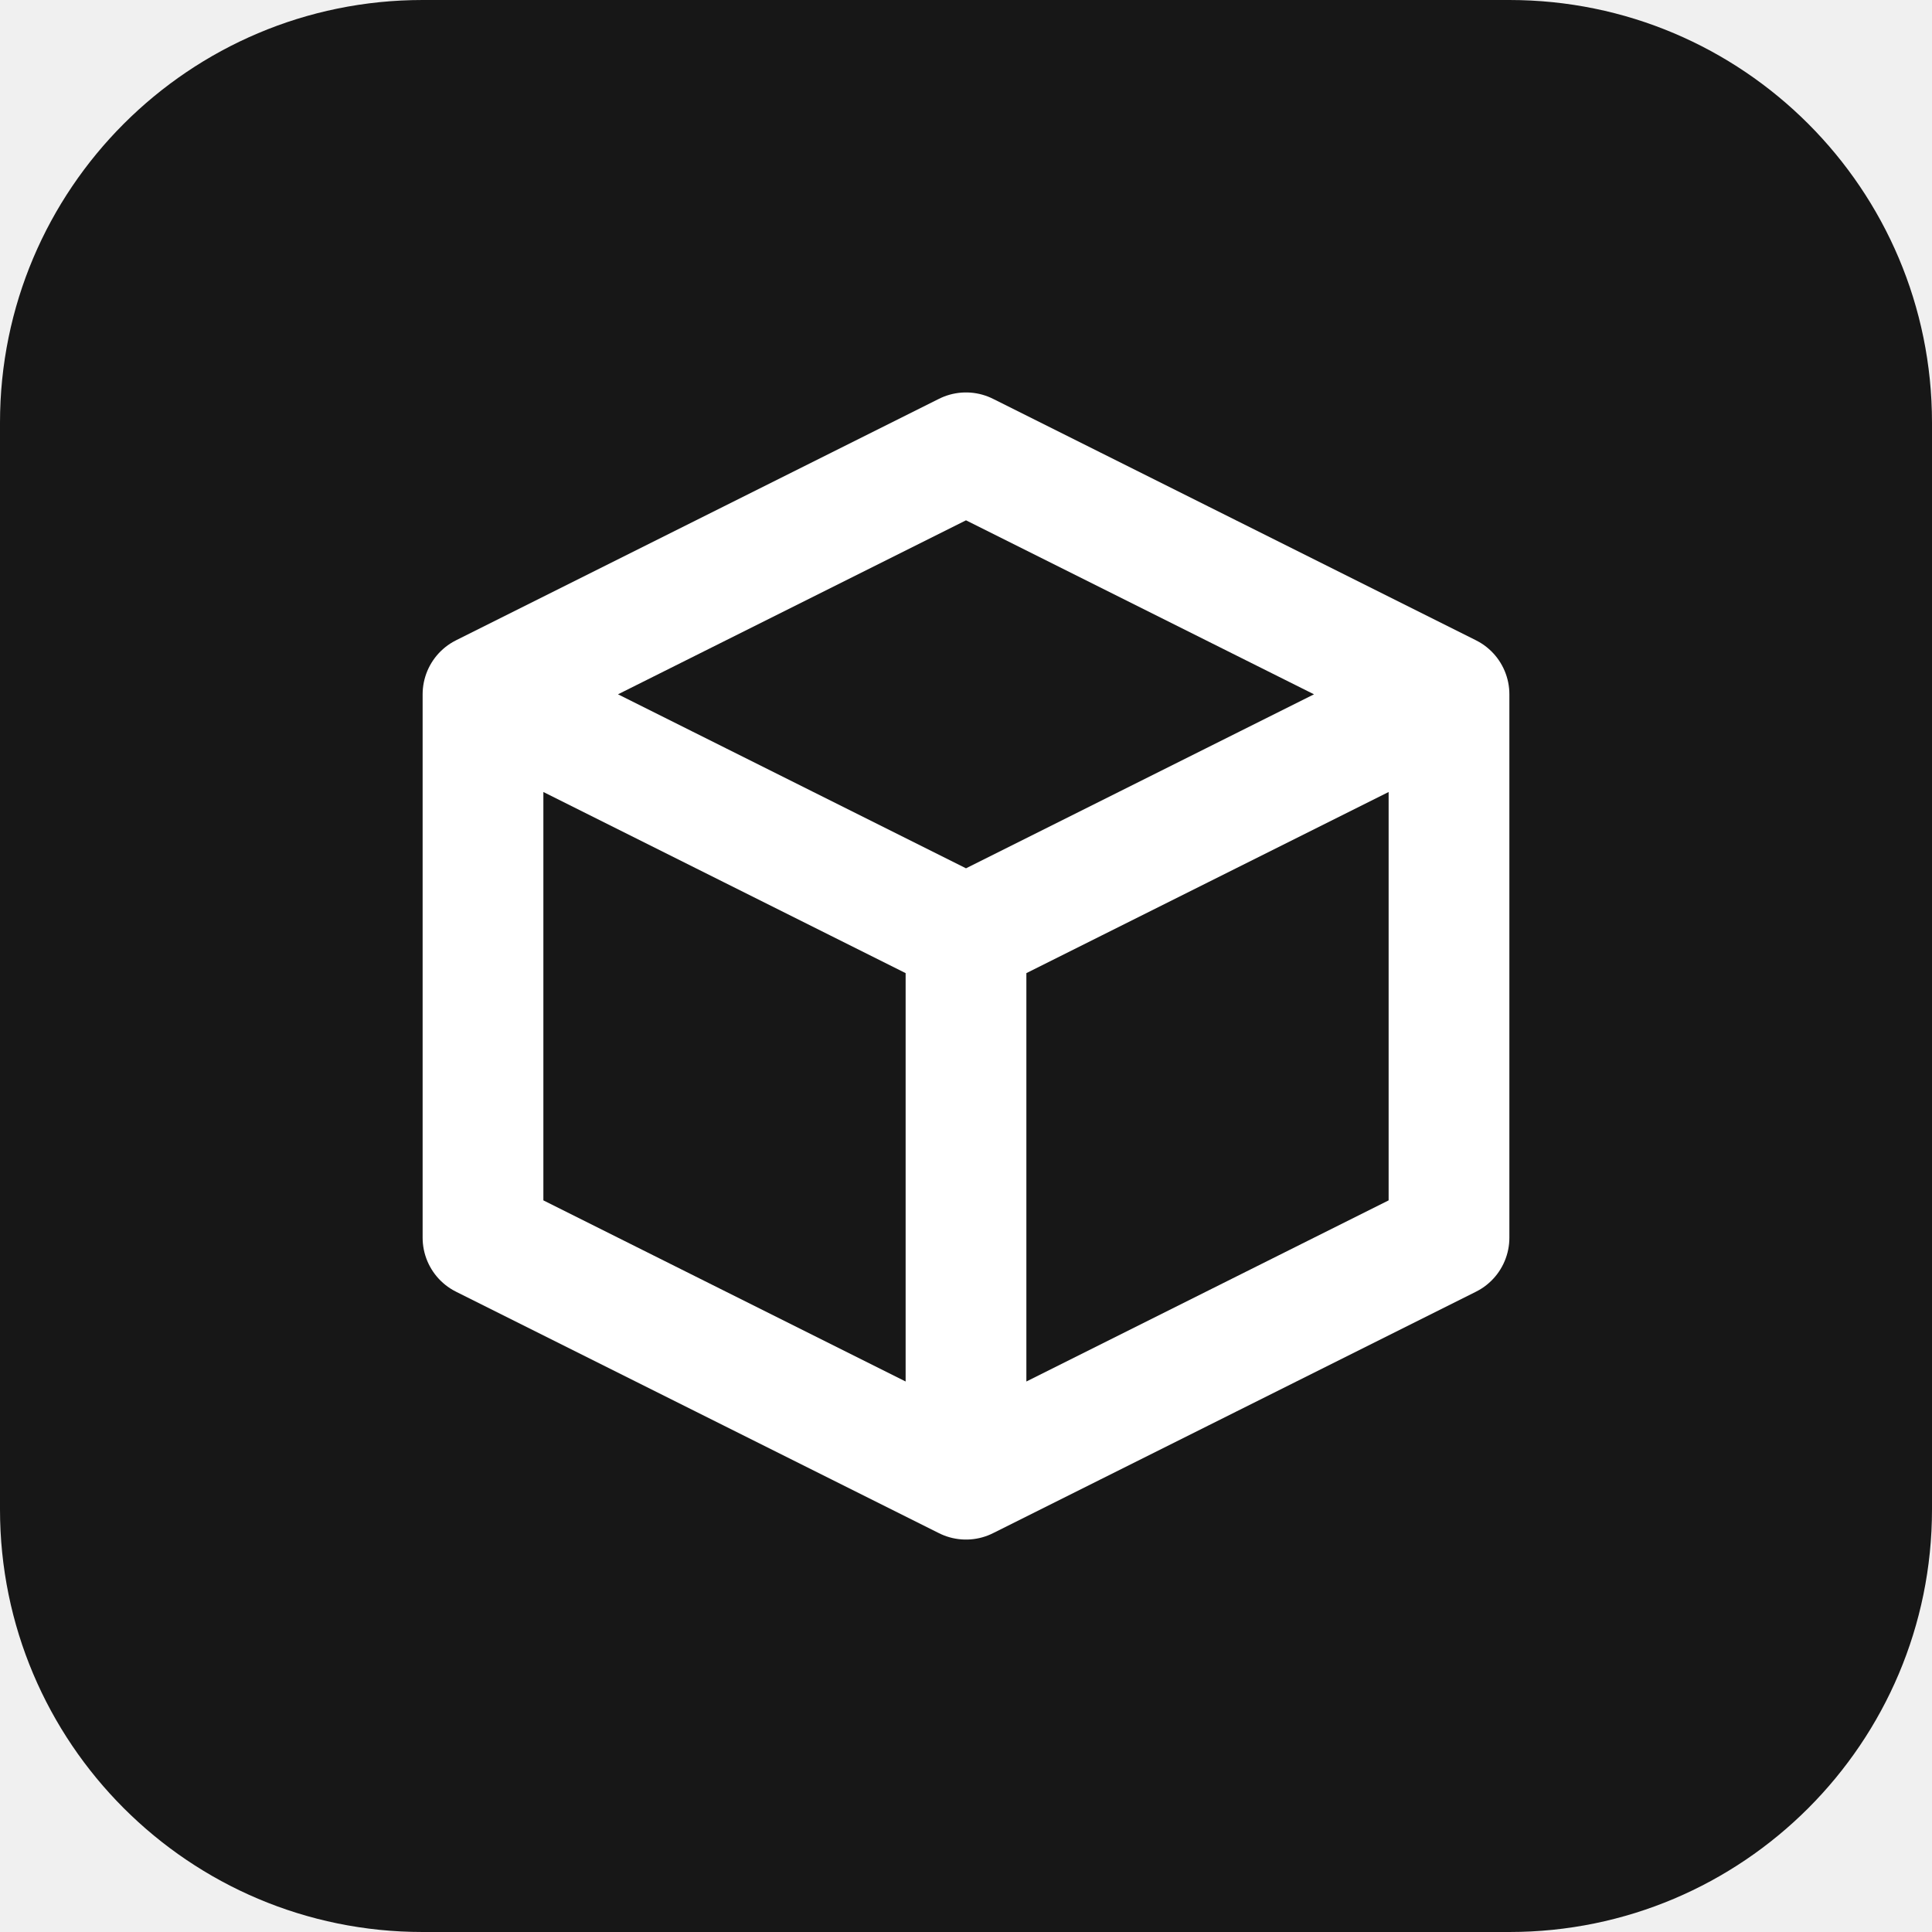
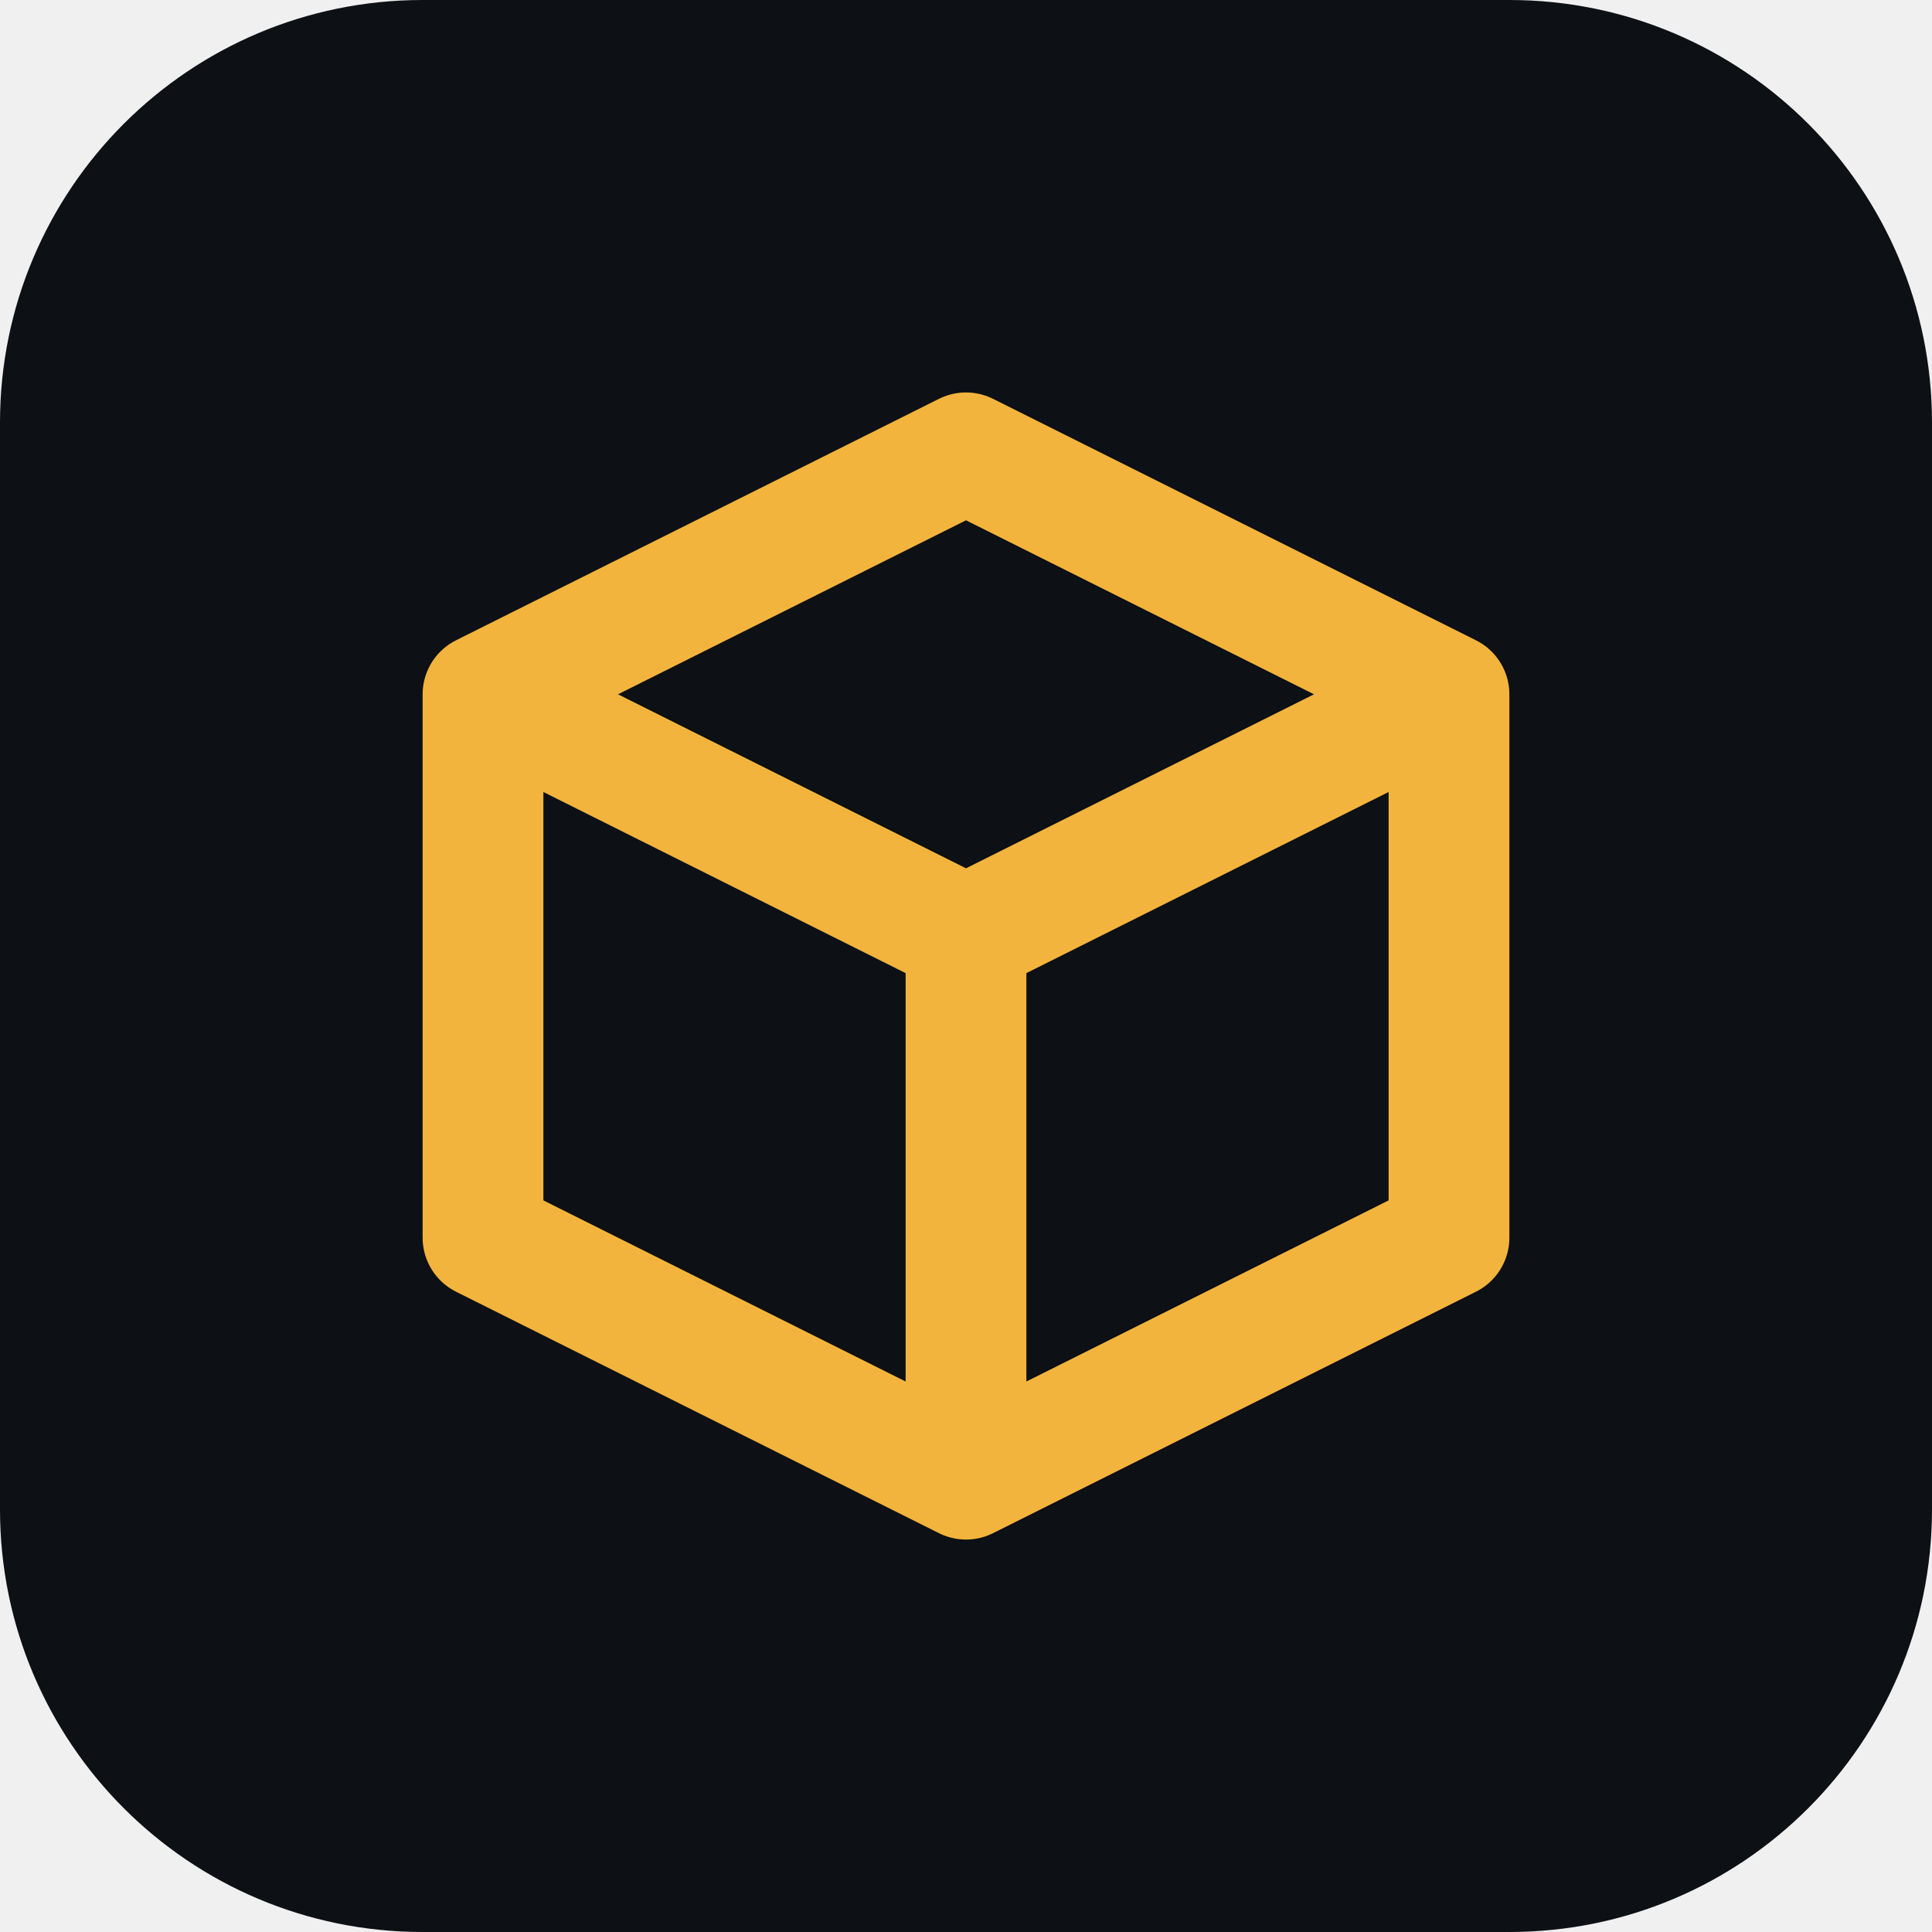
<svg xmlns="http://www.w3.org/2000/svg" viewBox="0 0 32 32">
-   <rect width="32" height="32" rx="7" fill="#171717" />
-   <path d="M8 11.5 16 7.5l8 4v9l-8 4-8-4Zm0 0 8 4 8-4M16 15.5v9" fill="none" stroke="#fff" stroke-width="2" stroke-linejoin="round" />
+   <rect width="32" height="32" rx="7" fill="#0d1014" />
+   <path d="M8 11.5 16 7.5l8 4v9l-8 4-8-4Zm0 0 8 4 8-4M16 15.5v9" fill="none" stroke="#f2b43c" stroke-width="2" stroke-linejoin="round" />
</svg>
